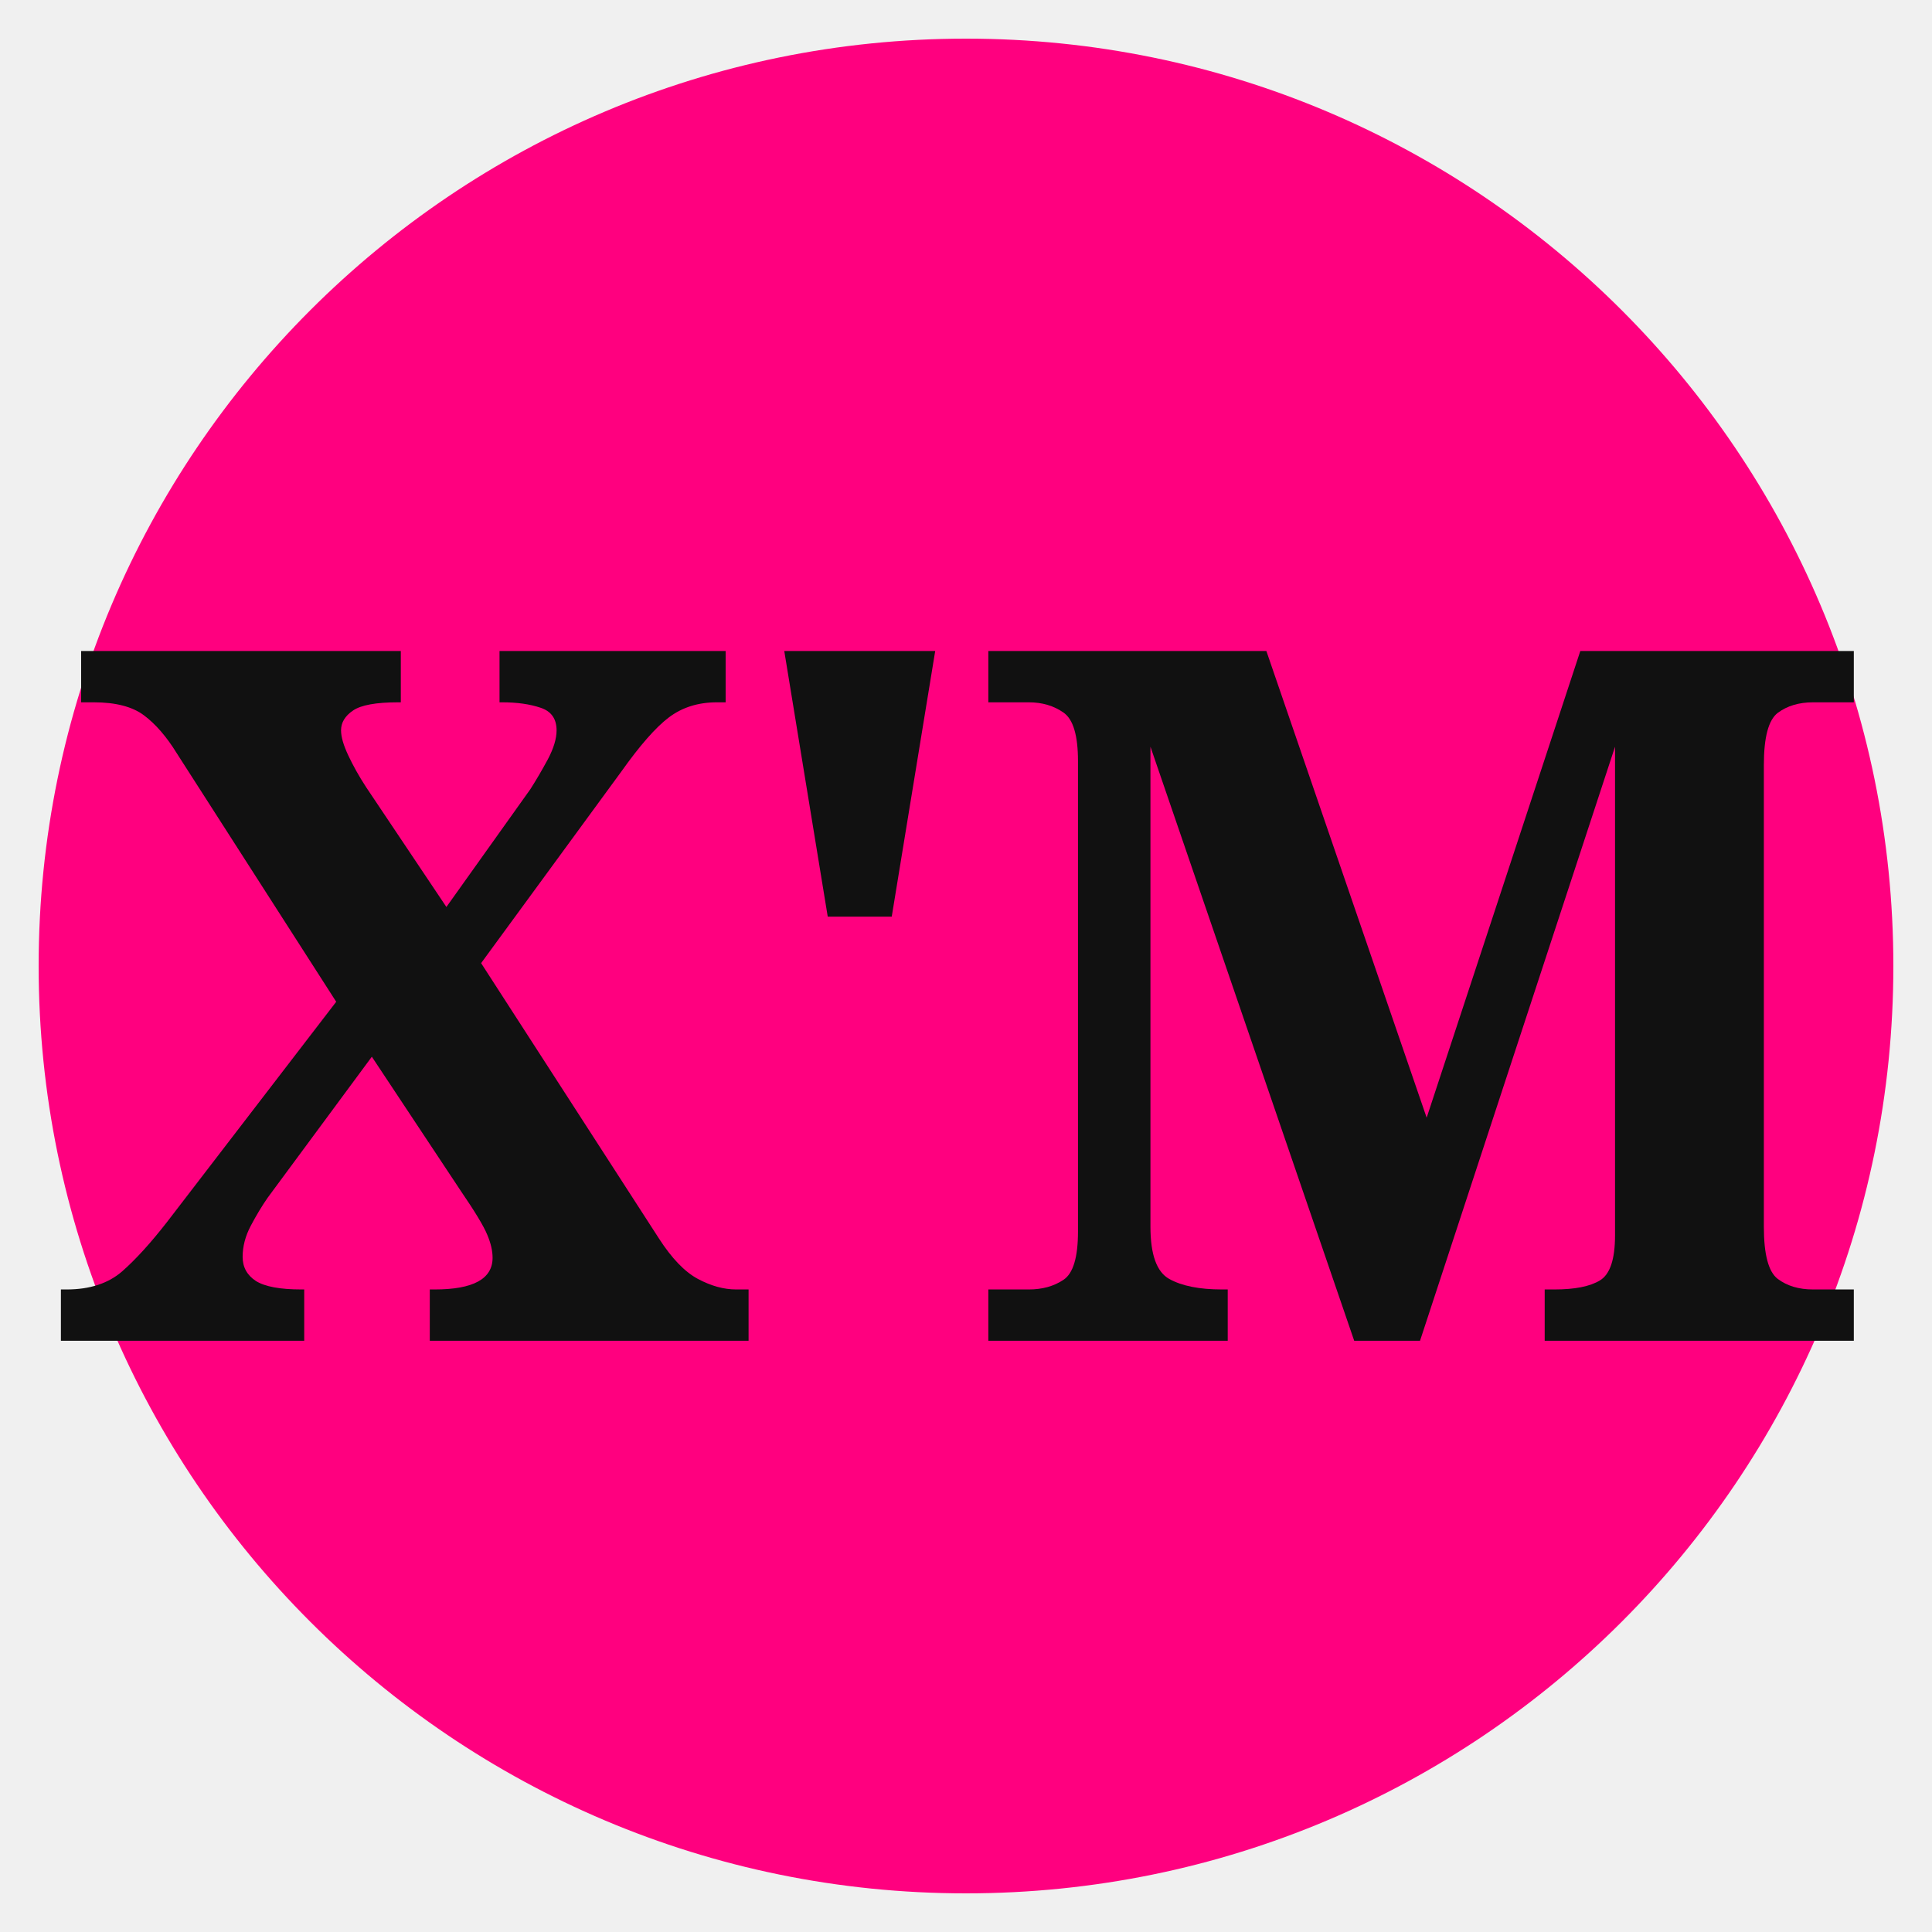
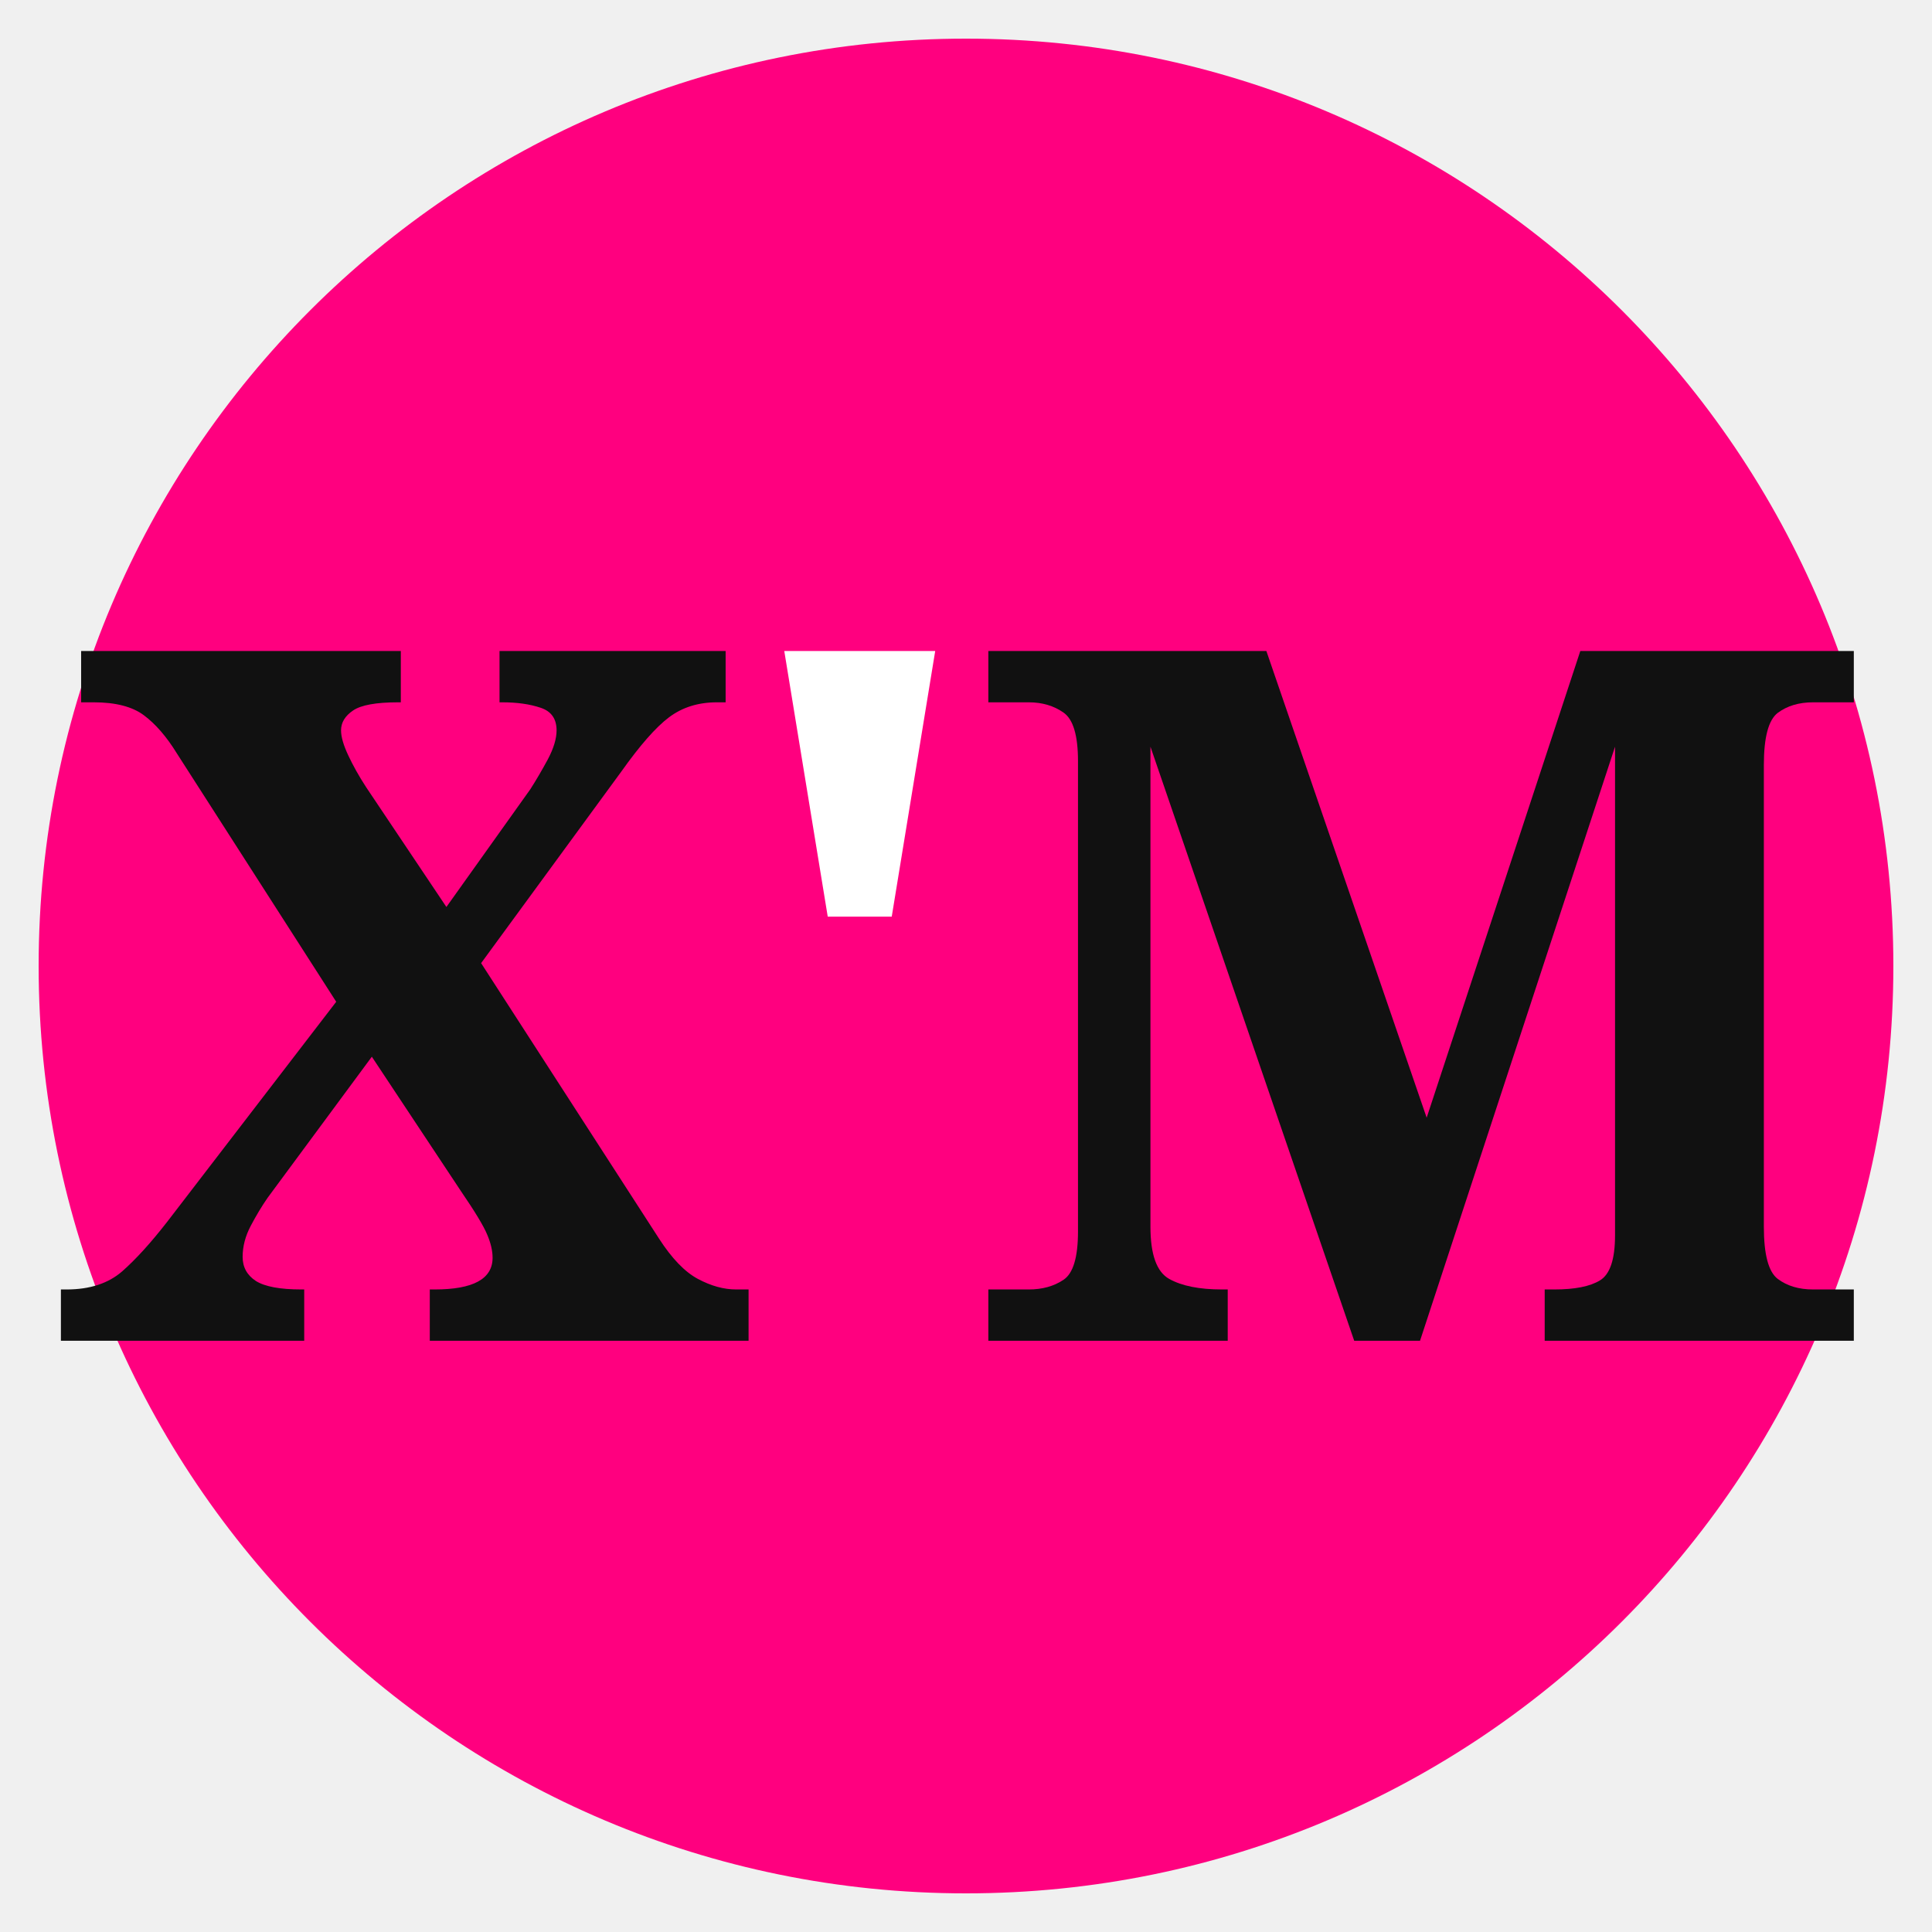
<svg xmlns="http://www.w3.org/2000/svg" width="32" height="32" viewBox="0 0 100 100" font-family="Cormorant Garamond, serif" font-weight="600">
  <style>
        .logo-text { 
            font-size: 50px; 
            text-anchor: middle; 
            dominant-baseline: central; 
        }
    </style>
  <circle cx="50" cy="50" r="48" fill="#FF007F" />
  <text x="50" y="50" class="logo-text">
    <tspan fill="#111111">X</tspan>
-     <tspan fill="#111111" dx="-0.3em">'</tspan>
+     <tspan fill="#FFFFFF" dx="-0.3em">'</tspan>
    <tspan fill="#111111" dx="-0.3em">M</tspan>
  </text>
</svg>
